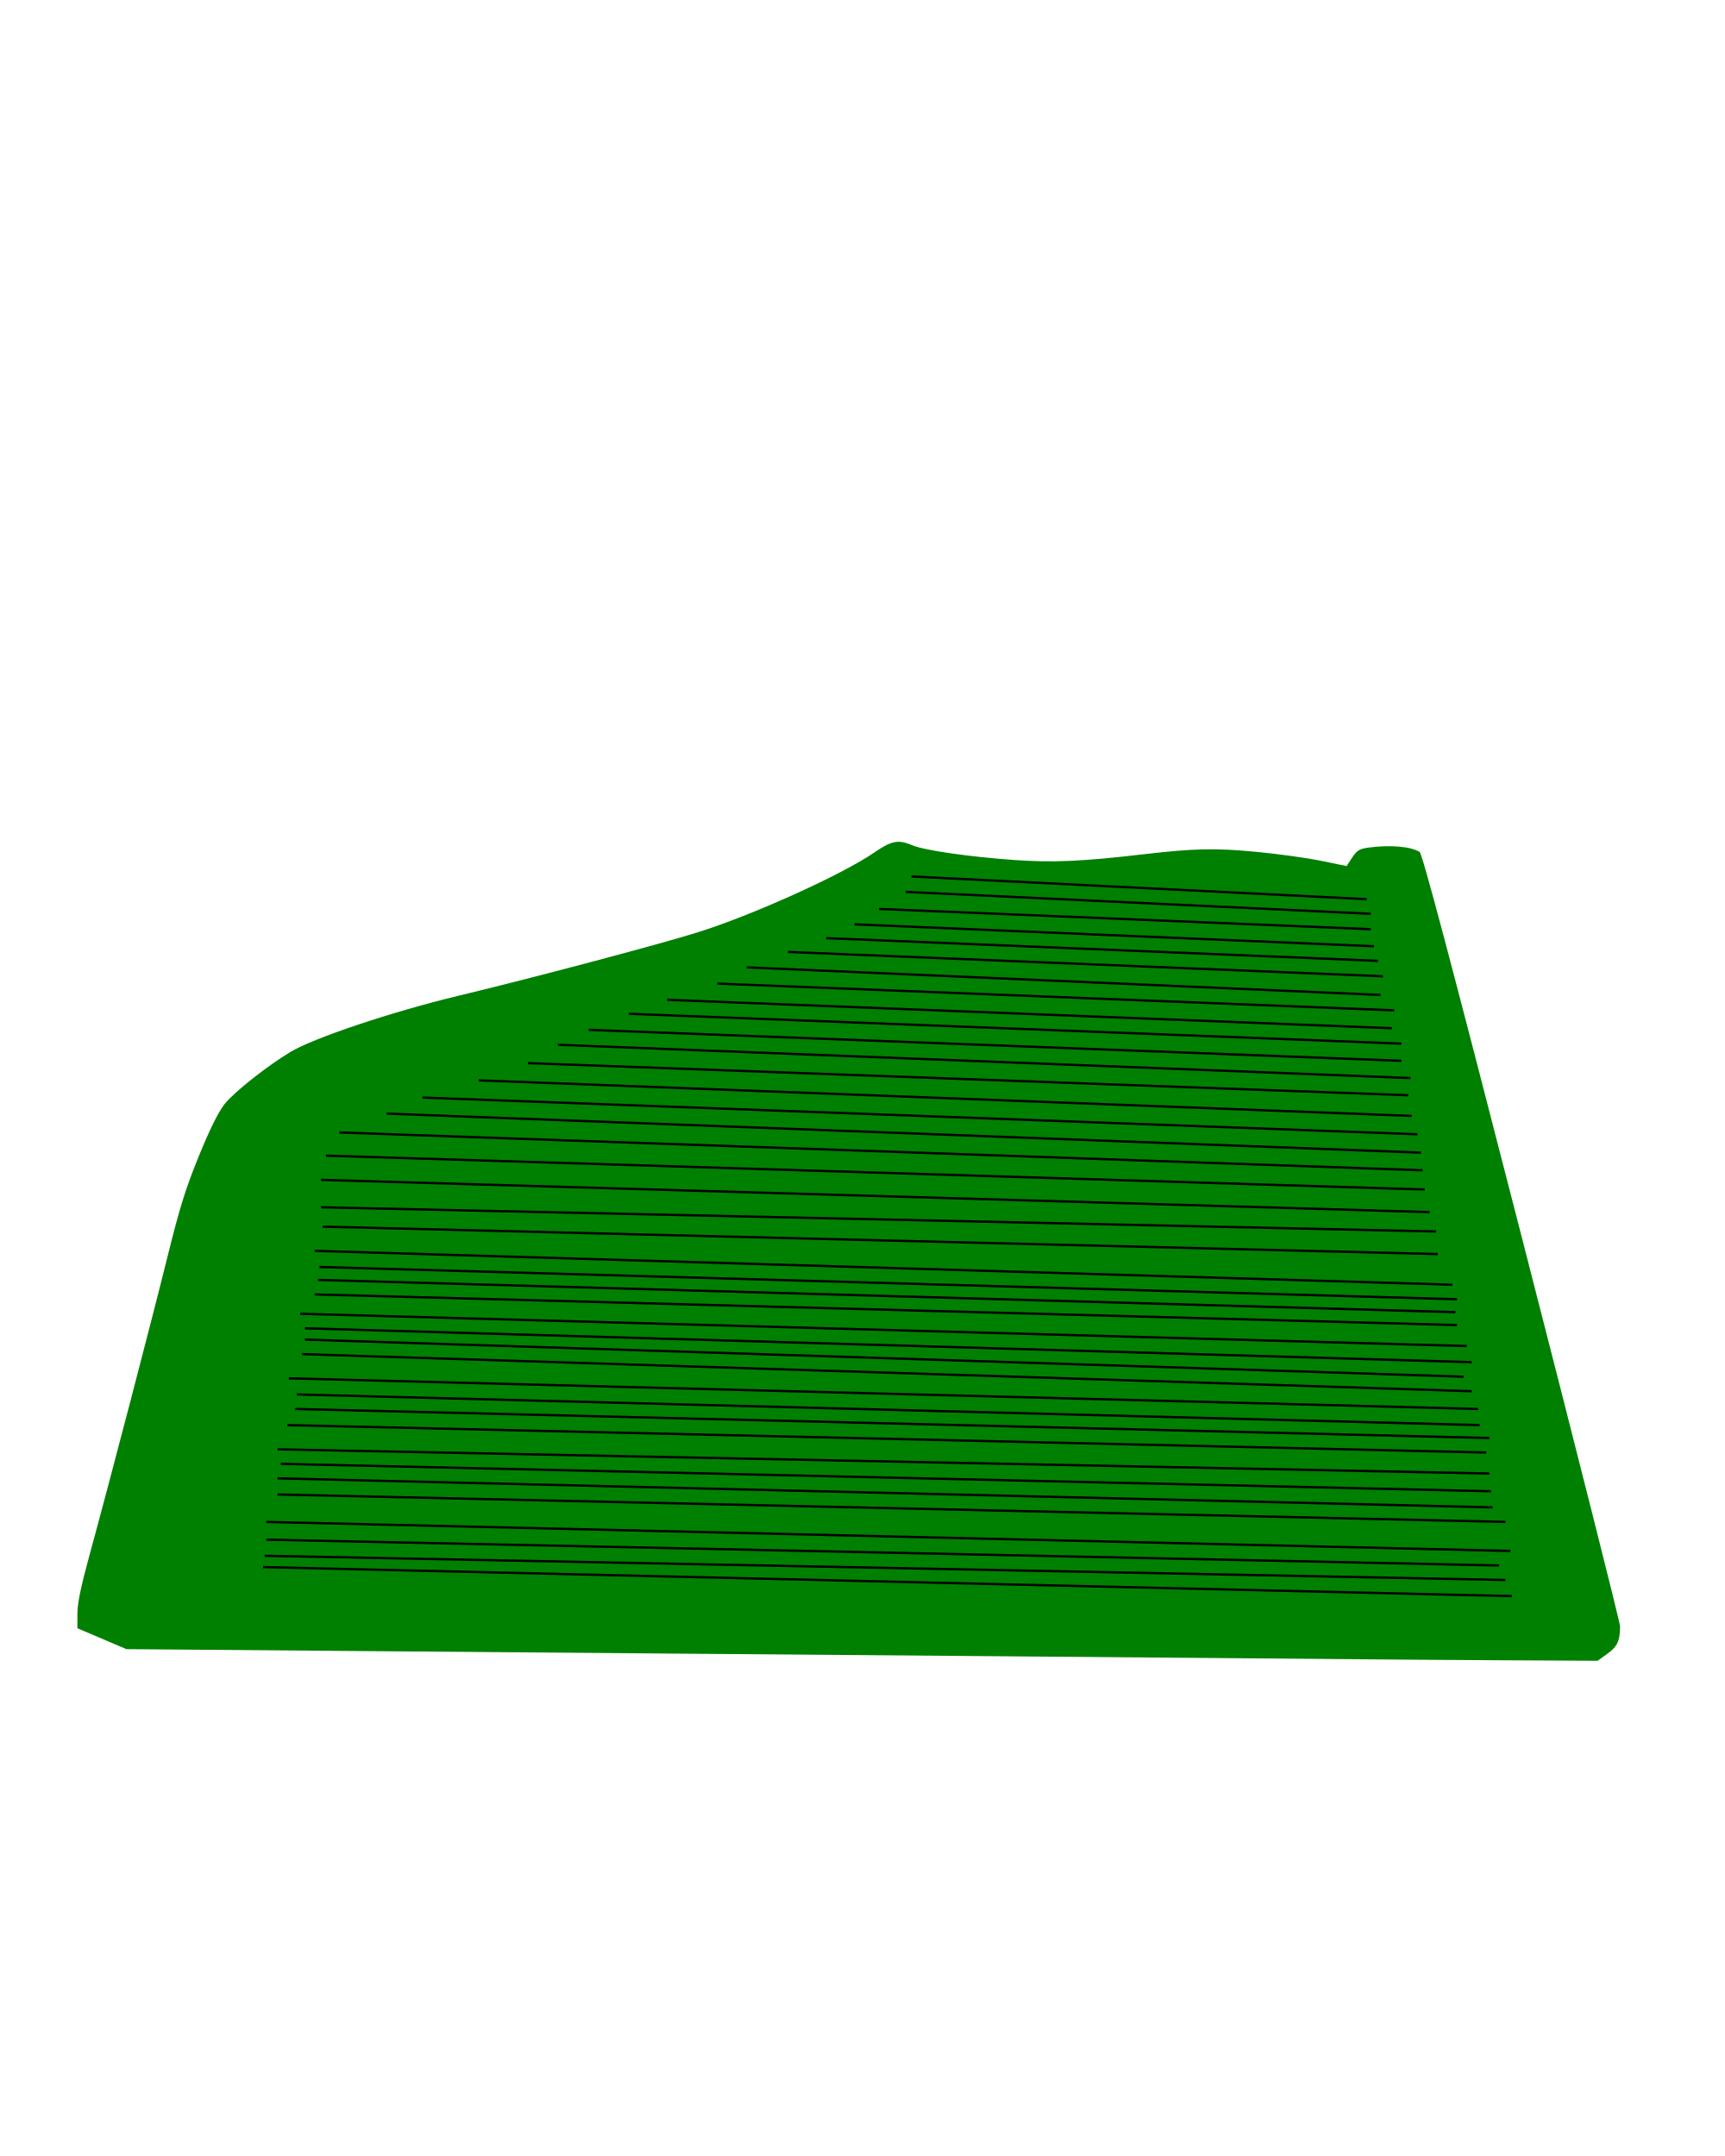
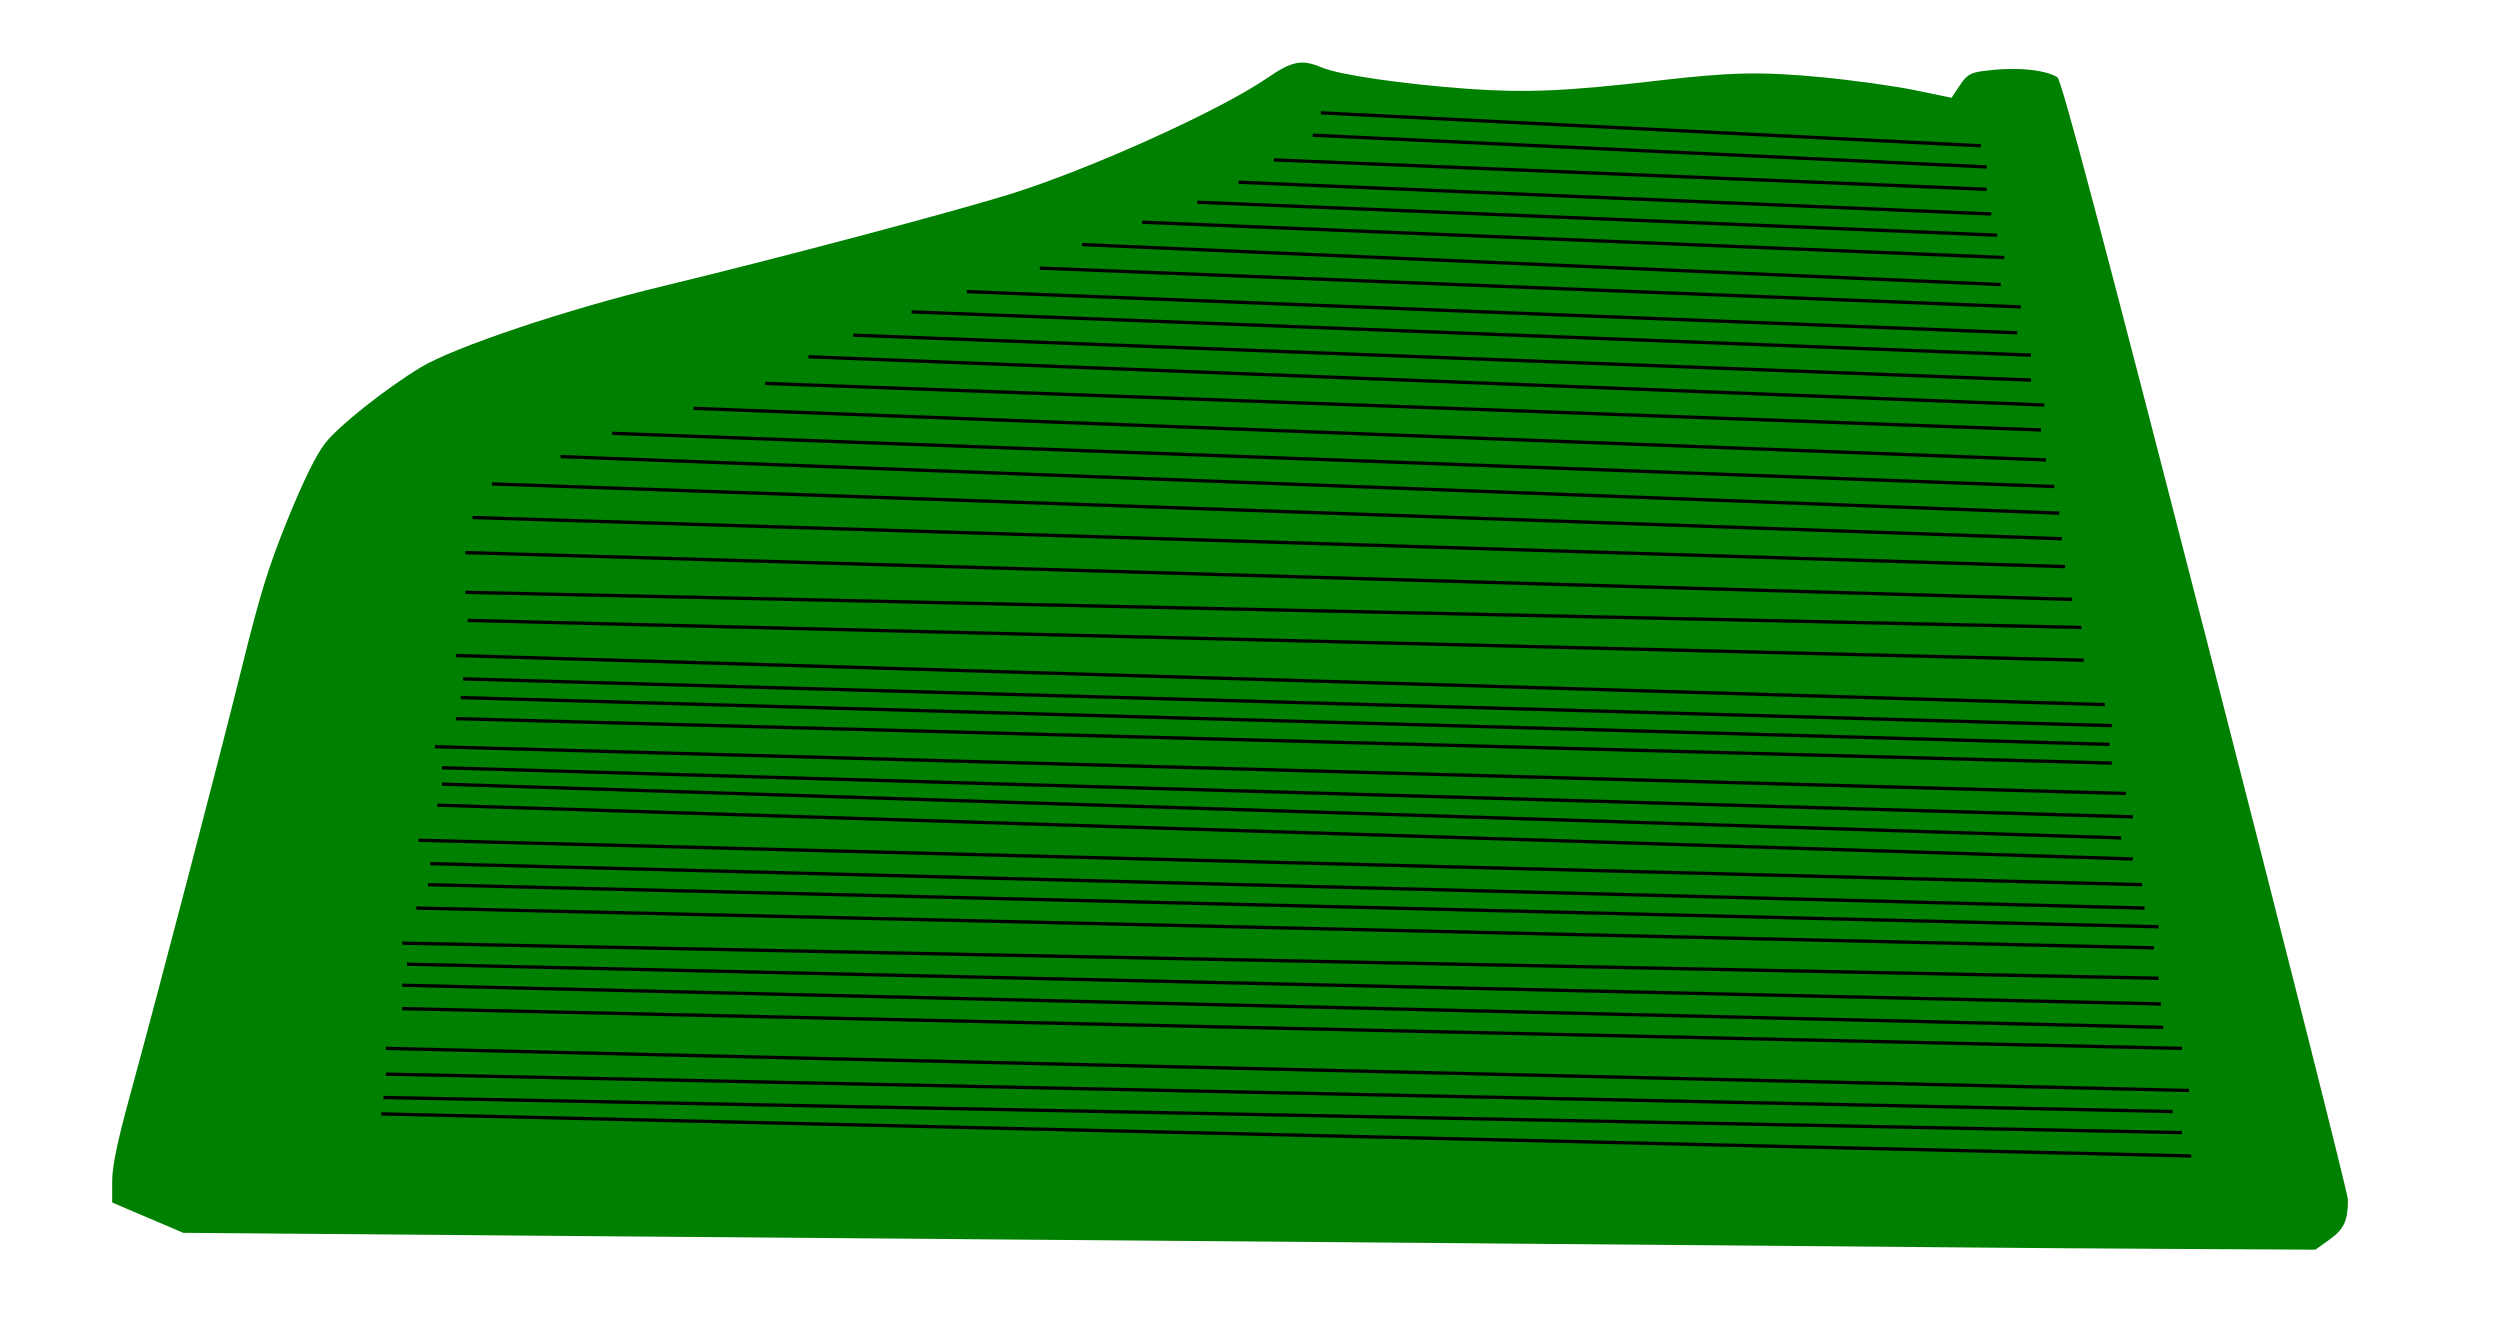
- <svg xmlns="http://www.w3.org/2000/svg" id="svg2" height="250mm" width="200mm" version="1.1">
+ <svg xmlns="http://www.w3.org/2000/svg" id="svg2" viewBox="0 350 755.891 400" preserveAspectRatio="xMidYMid meet" version="1.1">
  <path style="fill:#008000;" d="m 593.915,727.171 c -11.275,-0.121 -79.675,-0.697 -152,-1.28 -72.325,-0.583 -188.875,-1.528 -259,-2.101 l -127.5,-1.041 -10.75,-4.578 -10.75,-4.578 0,-6.353 c 0,-4.588 1.504,-11.843 5.417,-26.123 8.557,-31.23 26.858,-101.263 34.043,-130.27 5.331,-21.523 7.9,-29.784 13.679,-43.988 4.752,-11.679 8.485,-19.261 11.238,-22.825 4.003,-5.182 18.281,-16.527 28.898,-22.961 10.106,-6.125 44.431,-17.631 73.31,-24.576 33.035,-7.944 87.387,-22.346 104.915,-27.801 24.072,-7.491 63.548,-25.326 77.813,-35.155 7.451,-5.134 10.399,-5.692 16.469,-3.117 5.195,2.204 24.678,5.037 44.351,6.449 17.282,1.241 29.902,0.687 57.367,-2.515 21.907,-2.554 31.13,-2.746 49.208,-1.025 9.464,0.901 22.212,2.672 28.329,3.935 l 11.122,2.296 2.468,-3.729 c 2.084,-3.149 3.182,-3.827 7.06,-4.359 9.439,-1.294 18.475,-0.542 22.469,1.871 1.203,0.727 13.43,46.824 44.75,168.727 23.702,92.25 43.094,169.031 43.094,170.625 0,6.387 -1.163,8.926 -5.52,12.055 l -4.307,3.093 -42.837,-0.228 c -23.56,-0.125 -52.062,-0.327 -63.337,-0.448 z" id="body" />
  <path style="stroke:#000000;" d="m 399.381,384.12 199.512,9.958 z" id="c1" />
  <path style="stroke:#000000;" d="m 600.671,400.479 -203.78,-9.602 z" id="b1" />
  <path style="stroke:#000000;" d="M 600.671,407.236 385.155,398.345 Z" id="a1" />
  <path style="stroke:#000000;" d="M 602.094,414.705 374.486,405.103 Z" id="g#1" />
  <path style="stroke:#000000;" d="m 603.872,421.106 -241.833,-9.958 z" id="g1" />
  <path style="stroke:#000000;" d="M 606.006,427.863 345.324,417.194 Z" id="f#1" />
  <path style="stroke:#000000;" d="M 604.939,436.043 327.186,423.951 Z" id="f1" />
  <path style="stroke:#000000;" d="M 610.985,442.8 314.383,431.064 Z" id="e1" />
  <path style="stroke:#000000;" d="M 609.918,450.624 292.334,438.177 Z" id="d1" />
  <path style="stroke:#000000;" d="M 614.098,457.376 275.615,444.299 Z" id="c#1" />
  <path style="stroke:#000000;" d="M 614.098,464.92 258.012,451.341 Z" id="c2" />
  <path style="stroke:#000000;" d="M 618.122,472.464 244.432,457.879 Z" id="b2" />
  <path style="stroke:#000000;" d="M 617.116,480.009 231.356,465.926 Z" id="a2" />
  <path style="stroke:#000000;" d="M 618.625,489.062 209.729,473.47 Z" id="g#2" />
  <path style="stroke:#000000;" d="M 621.139,497.109 185.084,481.014 Z" id="g2" />
  <path style="stroke:#000000;" d="M 622.648,505.156 169.493,488.056 Z" id="f#2" />
  <path style="stroke:#000000;" d="m 623.417,512.897 -474.688,-16.583 z" id="f2" />
  <path style="stroke:#000000;" d="M 624.375,521.325 142.836,506.476 Z" id="e2" />
  <path style="stroke:#000000;" d="M 626.497,531.225 140.714,517.082 Z" id="d2" />
  <path style="stroke:#000000;" d="M 629.325,539.71 140.714,529.103 Z" id="c#2" />
  <path style="stroke:#000000;" d="M 630.032,549.609 141.421,537.588 Z" id="c3" />
  <path style="stroke:#000000;" d="M 636.396,563.044 137.886,548.195 Z" id="c4" />
  <path style="stroke:#000000;" d="M 638.517,569.408 140.007,555.266 Z" id="g3" />
  <path style="stroke:#000000;" d="M 637.81,575.065 139.3,560.923 Z" id="c5" />
  <path style="stroke:#000000;" d="M 638.517,580.722 137.886,567.287 Z" id="e3" />
  <path style="stroke:#000000;" d="M 642.76,589.914 131.522,575.772 Z" id="g4" />
  <path style="stroke:#000000;" d="M 644.881,596.985 133.643,582.136 Z" id="g5" />
  <path style="stroke:#000000;" d="M 641.346,603.349 133.643,587.086 Z" id="b3" />
  <path style="stroke:#000000;" d="M 644.881,609.713 132.229,593.45 Z" id="d3" />
  <path style="stroke:#000000;" d="m 126.572,604.057 521.138,13.435 z" id="f3" />
  <path style="stroke:#000000;" d="M 130.108,611.128 648.417,624.563 Z" id="a3" />
  <path style="stroke:#000000;" d="m 129.401,617.492 523.259,12.728 z" id="c6" />
  <path style="stroke:#000000;" d="m 125.865,624.563 525.38,12.021 z" id="f4" />
  <path style="stroke:#000000;" d="m 121.622,635.169 531.037,10.607 z" id="d4" />
  <path style="stroke:#000000;" d="m 123.037,641.533 530.33,12.021 z" id="f#3" />
  <path style="stroke:#000000;" d="m 121.622,647.897 532.451,12.728 z" id="a4" />
  <path style="stroke:#000000;" d="m 121.622,654.968 538.108,12.021 z" id="d5" />
  <path style="stroke:#000000;" d="m 116.673,666.989 545.179,12.728 z" id="a5" />
  <path style="stroke:#000000;" d="M 116.673,674.767 656.902,686.081 Z" id="c#3" />
  <path style="stroke:#000000;" d="m 115.966,681.838 543.765,10.607 z" id="a6" />
  <path style="stroke:#000000;" d="m 115.258,686.788 547.301,12.728 z" id="e4" />
</svg>
